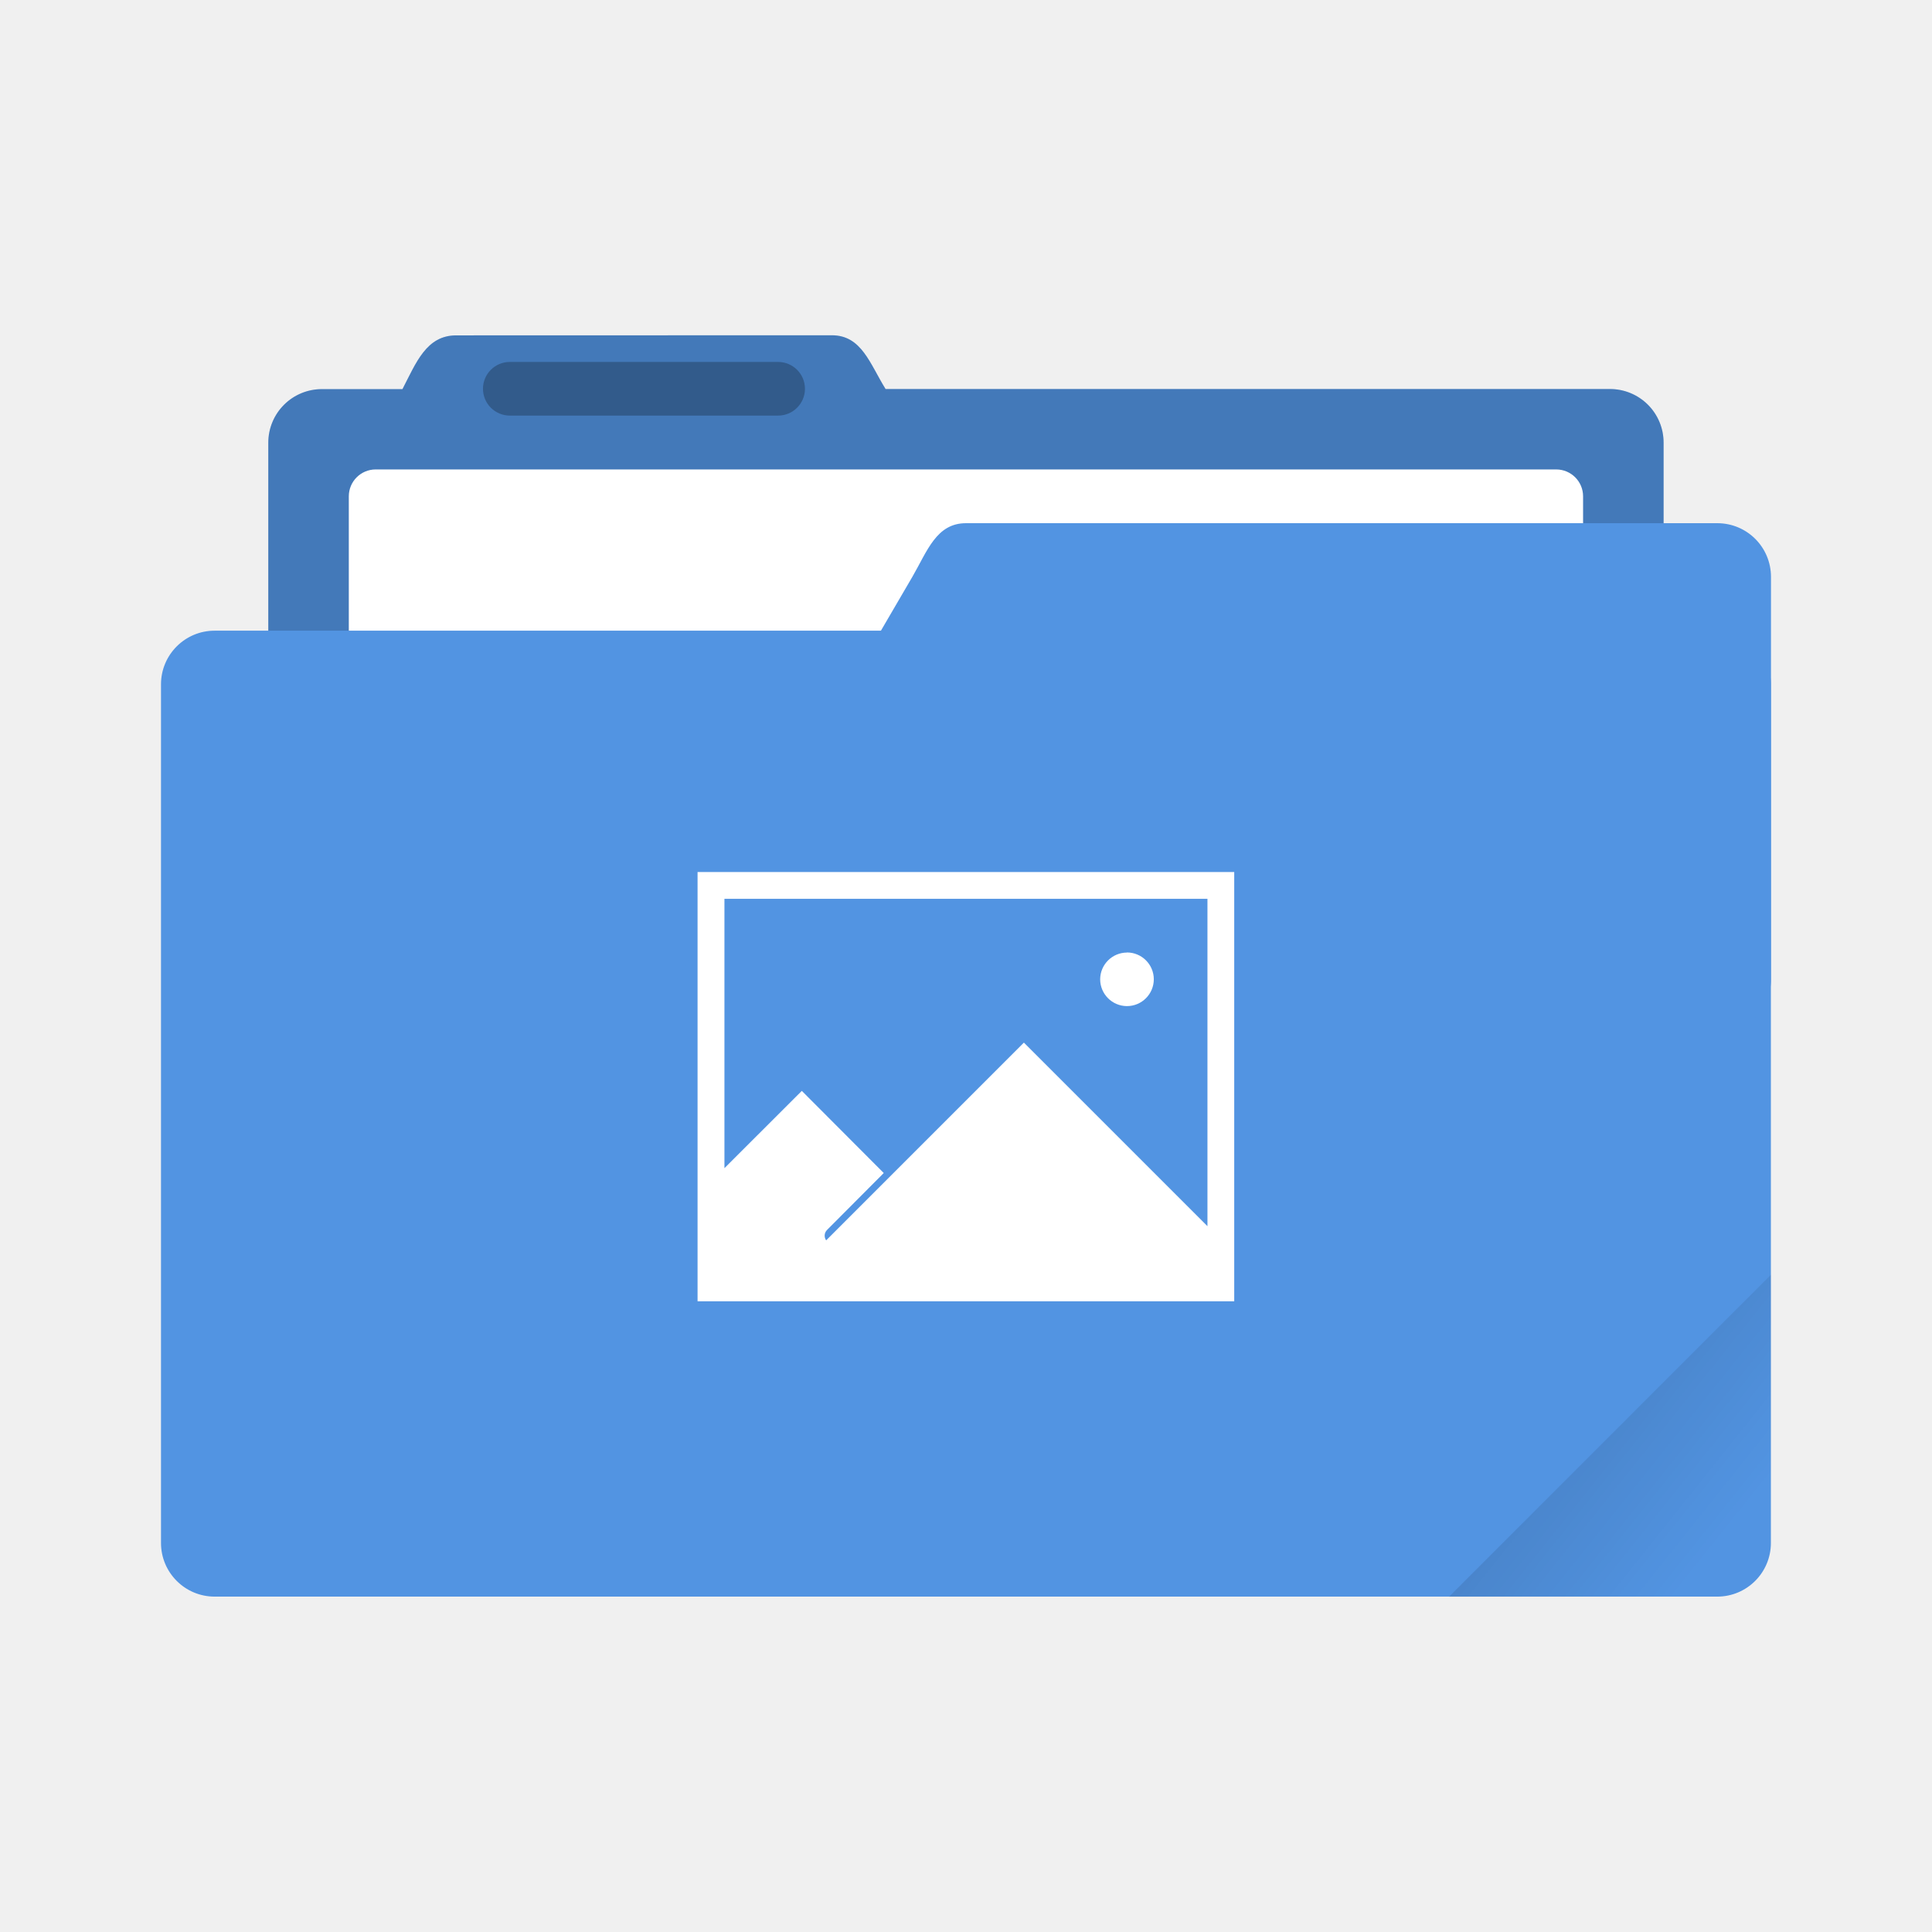
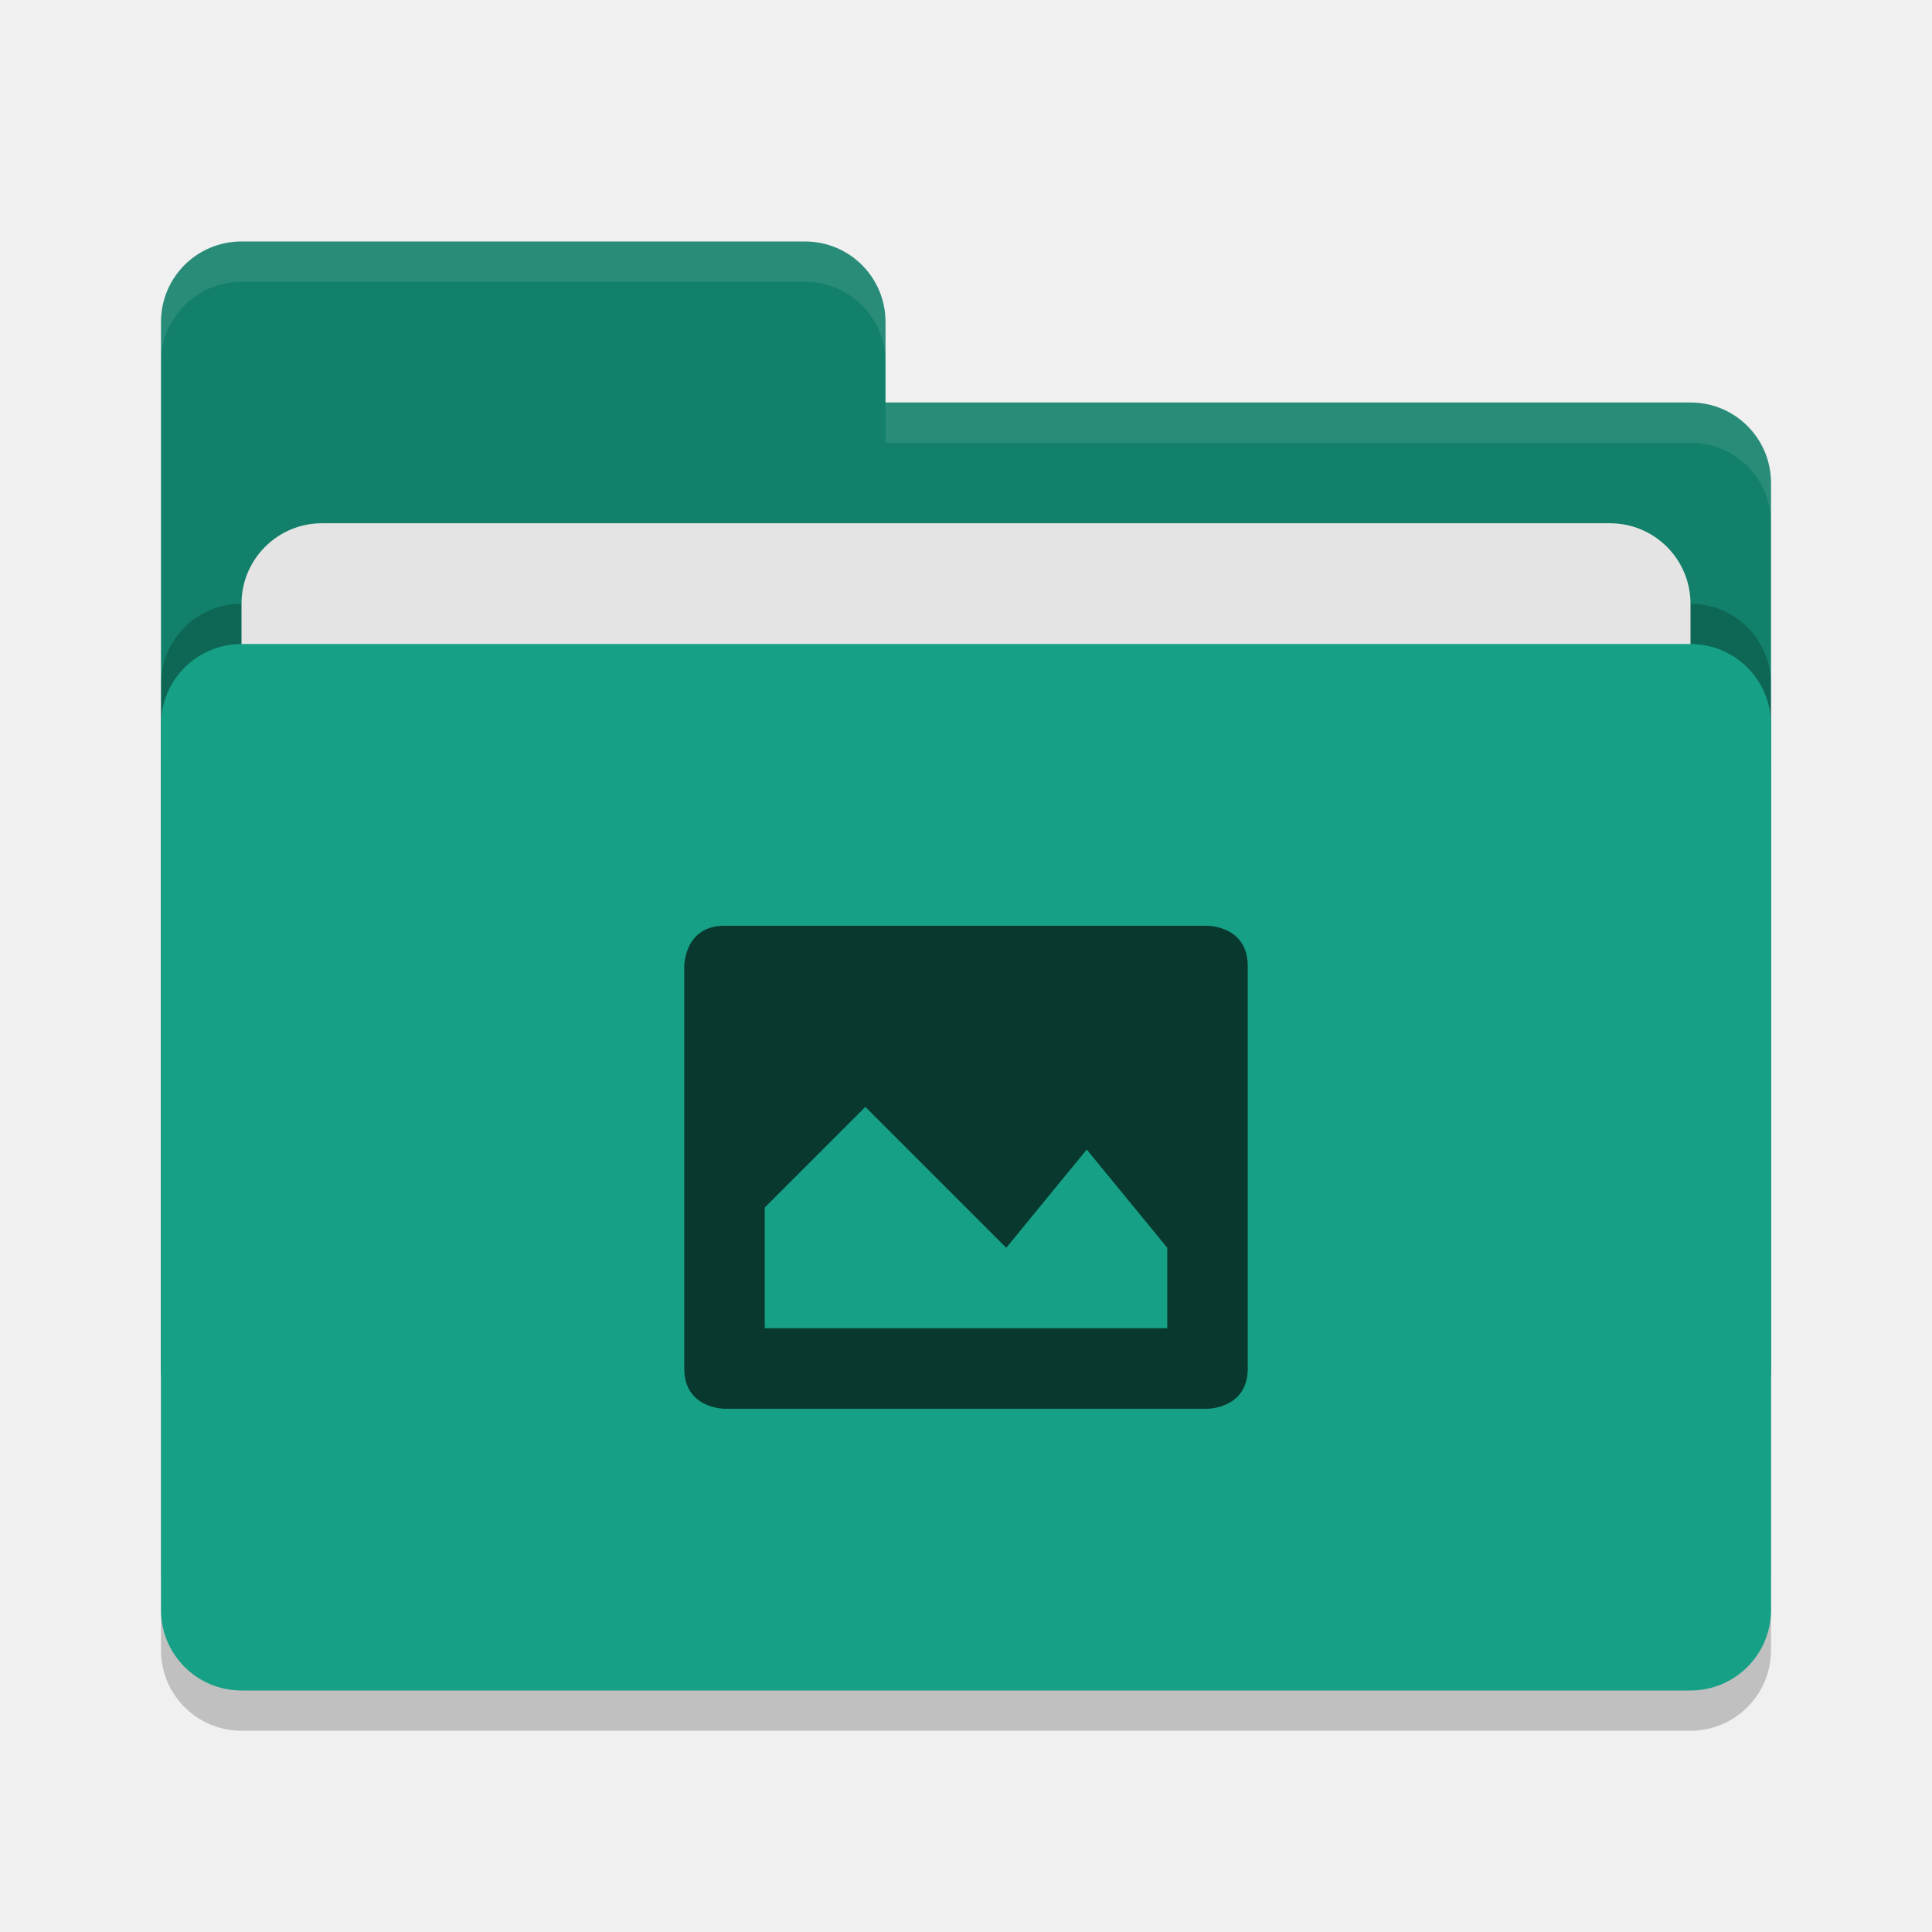
- <svg xmlns="http://www.w3.org/2000/svg" width="240" height="240" version="1.1" viewBox="0 0 63.499 63.499" id="svg27">
-   <defs id="defs7">
-     <linearGradient id="a" x1="-197.1" x2="-196.91" y1="217.68" y2="219.37" gradientTransform="rotate(-45,-281.8602,-116.7471)" gradientUnits="userSpaceOnUse">
-       <stop offset="0" id="stop2" />
-       <stop stop-opacity="0" offset="1" id="stop4" />
-     </linearGradient>
-   </defs>
-   <g id="g847" transform="matrix(3.333058,0,0,3.333058,3.528375,-152.1094)">
-     <g id="g23" transform="translate(0,-233.5043)">
-       <path style="fill:#5294e2;paint-order:markers stroke fill" id="path9" d="m 3.44,282.448 c -0.294,0 -0.395,0.269 -0.53,0.53 H 2.117 a 0.528,0.528 0 0 0 -0.53,0.528 v 5.292 c 0,0.293 0.237,0.53 0.53,0.53 h 12.7 c 0.293,0 0.529,-0.237 0.529,-0.53 v -5.292 a 0.528,0.528 0 0 0 -0.53,-0.529 H 7.674 c -0.155,-0.249 -0.236,-0.53 -0.53,-0.53 z" />
-       <path style="opacity:0.18;paint-order:markers stroke fill" id="path11" d="m 3.44,282.448 c -0.294,0 -0.395,0.269 -0.53,0.53 H 2.117 a 0.528,0.528 0 0 0 -0.53,0.528 v 5.292 c 0,0.293 0.237,0.53 0.53,0.53 h 12.7 c 0.293,0 0.529,-0.237 0.529,-0.53 v -5.292 a 0.528,0.528 0 0 0 -0.53,-0.529 H 7.674 c -0.155,-0.249 -0.236,-0.53 -0.53,-0.53 z" />
-       <rect style="fill:#ffffff;paint-order:markers stroke fill" id="rect13" ry="0.265" height="5.027" width="12.171" y="283.77" x="2.381" />
-       <rect style="fill:#5294e2;paint-order:markers stroke fill" id="rect15" ry="0.529" height="9.525" width="15.875" y="285.36" x="0.529" />
-       <path style="fill:#5294e2;paint-order:markers stroke fill" id="path17" d="m 8.467,284.3 h 7.408 c 0.293,0 0.53,0.236 0.53,0.53 v 3.968 c 0,0.293 -0.237,0.529 -0.53,0.529 H 6.152 c -0.294,0 -0.677,-0.276 -0.53,-0.53 l 2.316,-3.968 C 8.085,284.576 8.174,284.3 8.467,284.3 Z" />
-       <rect style="opacity:0.25;paint-order:stroke markers fill" id="rect19" ry="0.265" height="0.529" width="3.175" y="282.71" x="3.704" />
-       <path style="fill:#ffffff;paint-order:stroke markers fill" id="path21" d="m 5.82,287.74 v 4.233 h 5.292 V 287.74 H 5.821 Z m 0.265,0.264 h 4.763 v 3.228 l -1.81,-1.81 -1.95,1.95 a 0.08,0.08 0 0 1 0.008,-0.102 l 0.56,-0.562 -0.808,-0.81 -0.763,0.762 z m 3.97,0.53 a 0.265,0.265 0 0 0 -0.265,0.264 0.265,0.265 0 0 0 0.264,0.264 0.265,0.265 0 0 0 0.265,-0.264 0.265,0.265 0 0 0 -0.265,-0.265 z" />
-     </g>
-     <path id="path25" style="opacity:0.1;fill:url(#a);paint-order:stroke markers fill" d="m 16.404,58.207 -3.174,3.175 h 2.646 c 0.293,0 0.529,-0.236 0.529,-0.529 z" />
-   </g>
+ <svg xmlns="http://www.w3.org/2000/svg" width="48" height="48" version="1">
+   <rect style="opacity:0.2" width="40" height="26" x="4" y="17" rx="2" ry="2" />
+   <path style="fill:#12806a" d="M 4,34 C 4,35.108 4.892,36 6,36 H 42 C 43.108,36 44,35.108 44,34 V 12 C 44,10.892 43.108,10 42,10 H 22 V 8 C 22,6.892 21.108,6 20,6 H 6 C 4.892,6 4,6.892 4,8" />
+   <rect style="opacity:0.2" width="40" height="26" x="4" y="15" rx="2" ry="2" />
+   <rect style="fill:#e4e4e4" width="36" height="16" x="6" y="13" rx="2" ry="2" />
+   <rect style="fill:#16a085" width="40" height="26" x="4" y="16" rx="2" ry="2" />
+   <path style="opacity:0.1;fill:#ffffff" d="M 6,6 C 4.892,6 4,6.892 4,8 V 9 C 4,7.892 4.892,7 6,7 H 20 C 21.108,7 22,7.892 22,9 V 8 C 22,6.892 21.108,6 20,6 Z M 22,10 V 11 H 42 C 43.108,11 44,11.892 44,13 V 12 C 44,10.892 43.108,10 42,10 Z" />
+   <path style="fill:#08382e" d="M 18,23 C 17,23 17,24 17,24 V 34 C 17,35 18,35 18,35 H 30 C 30,35 31,35 31,34 V 24 C 31,23 30,23 30,23 Z M 25,31 27,28.56 29,31 V 33 H 19 V 30 L 21.5,27.5 Z" />
</svg>
